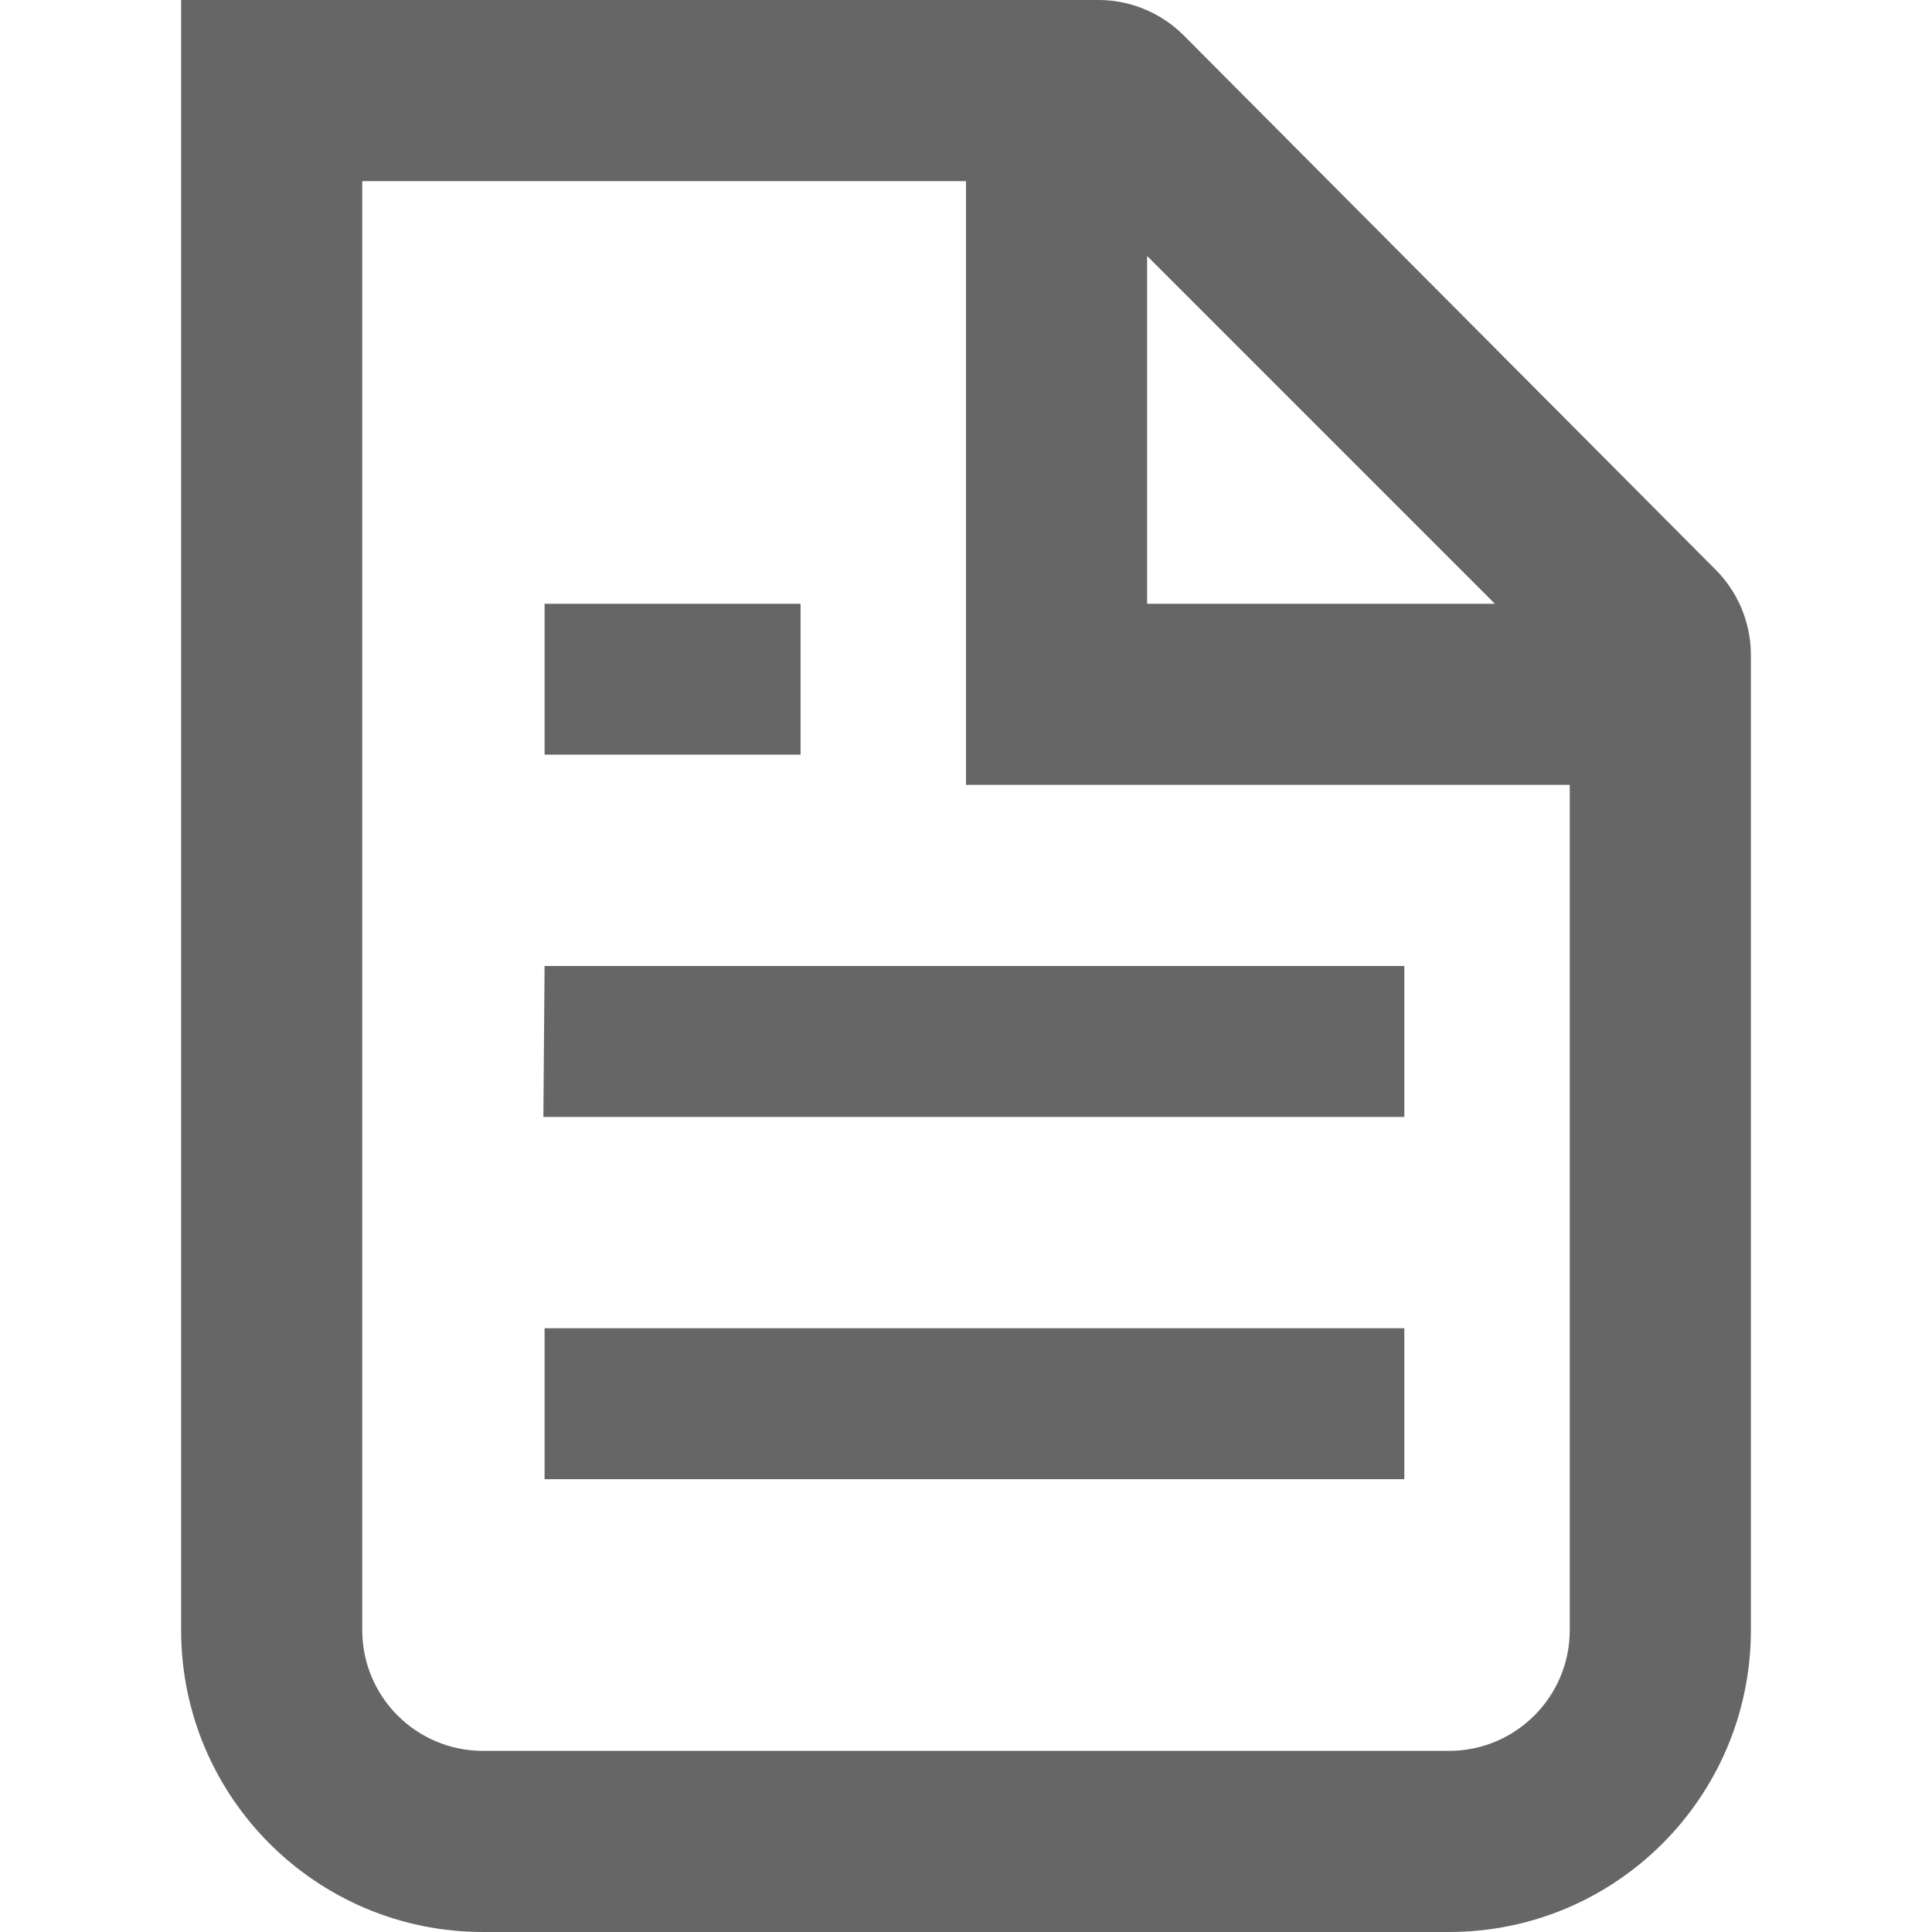
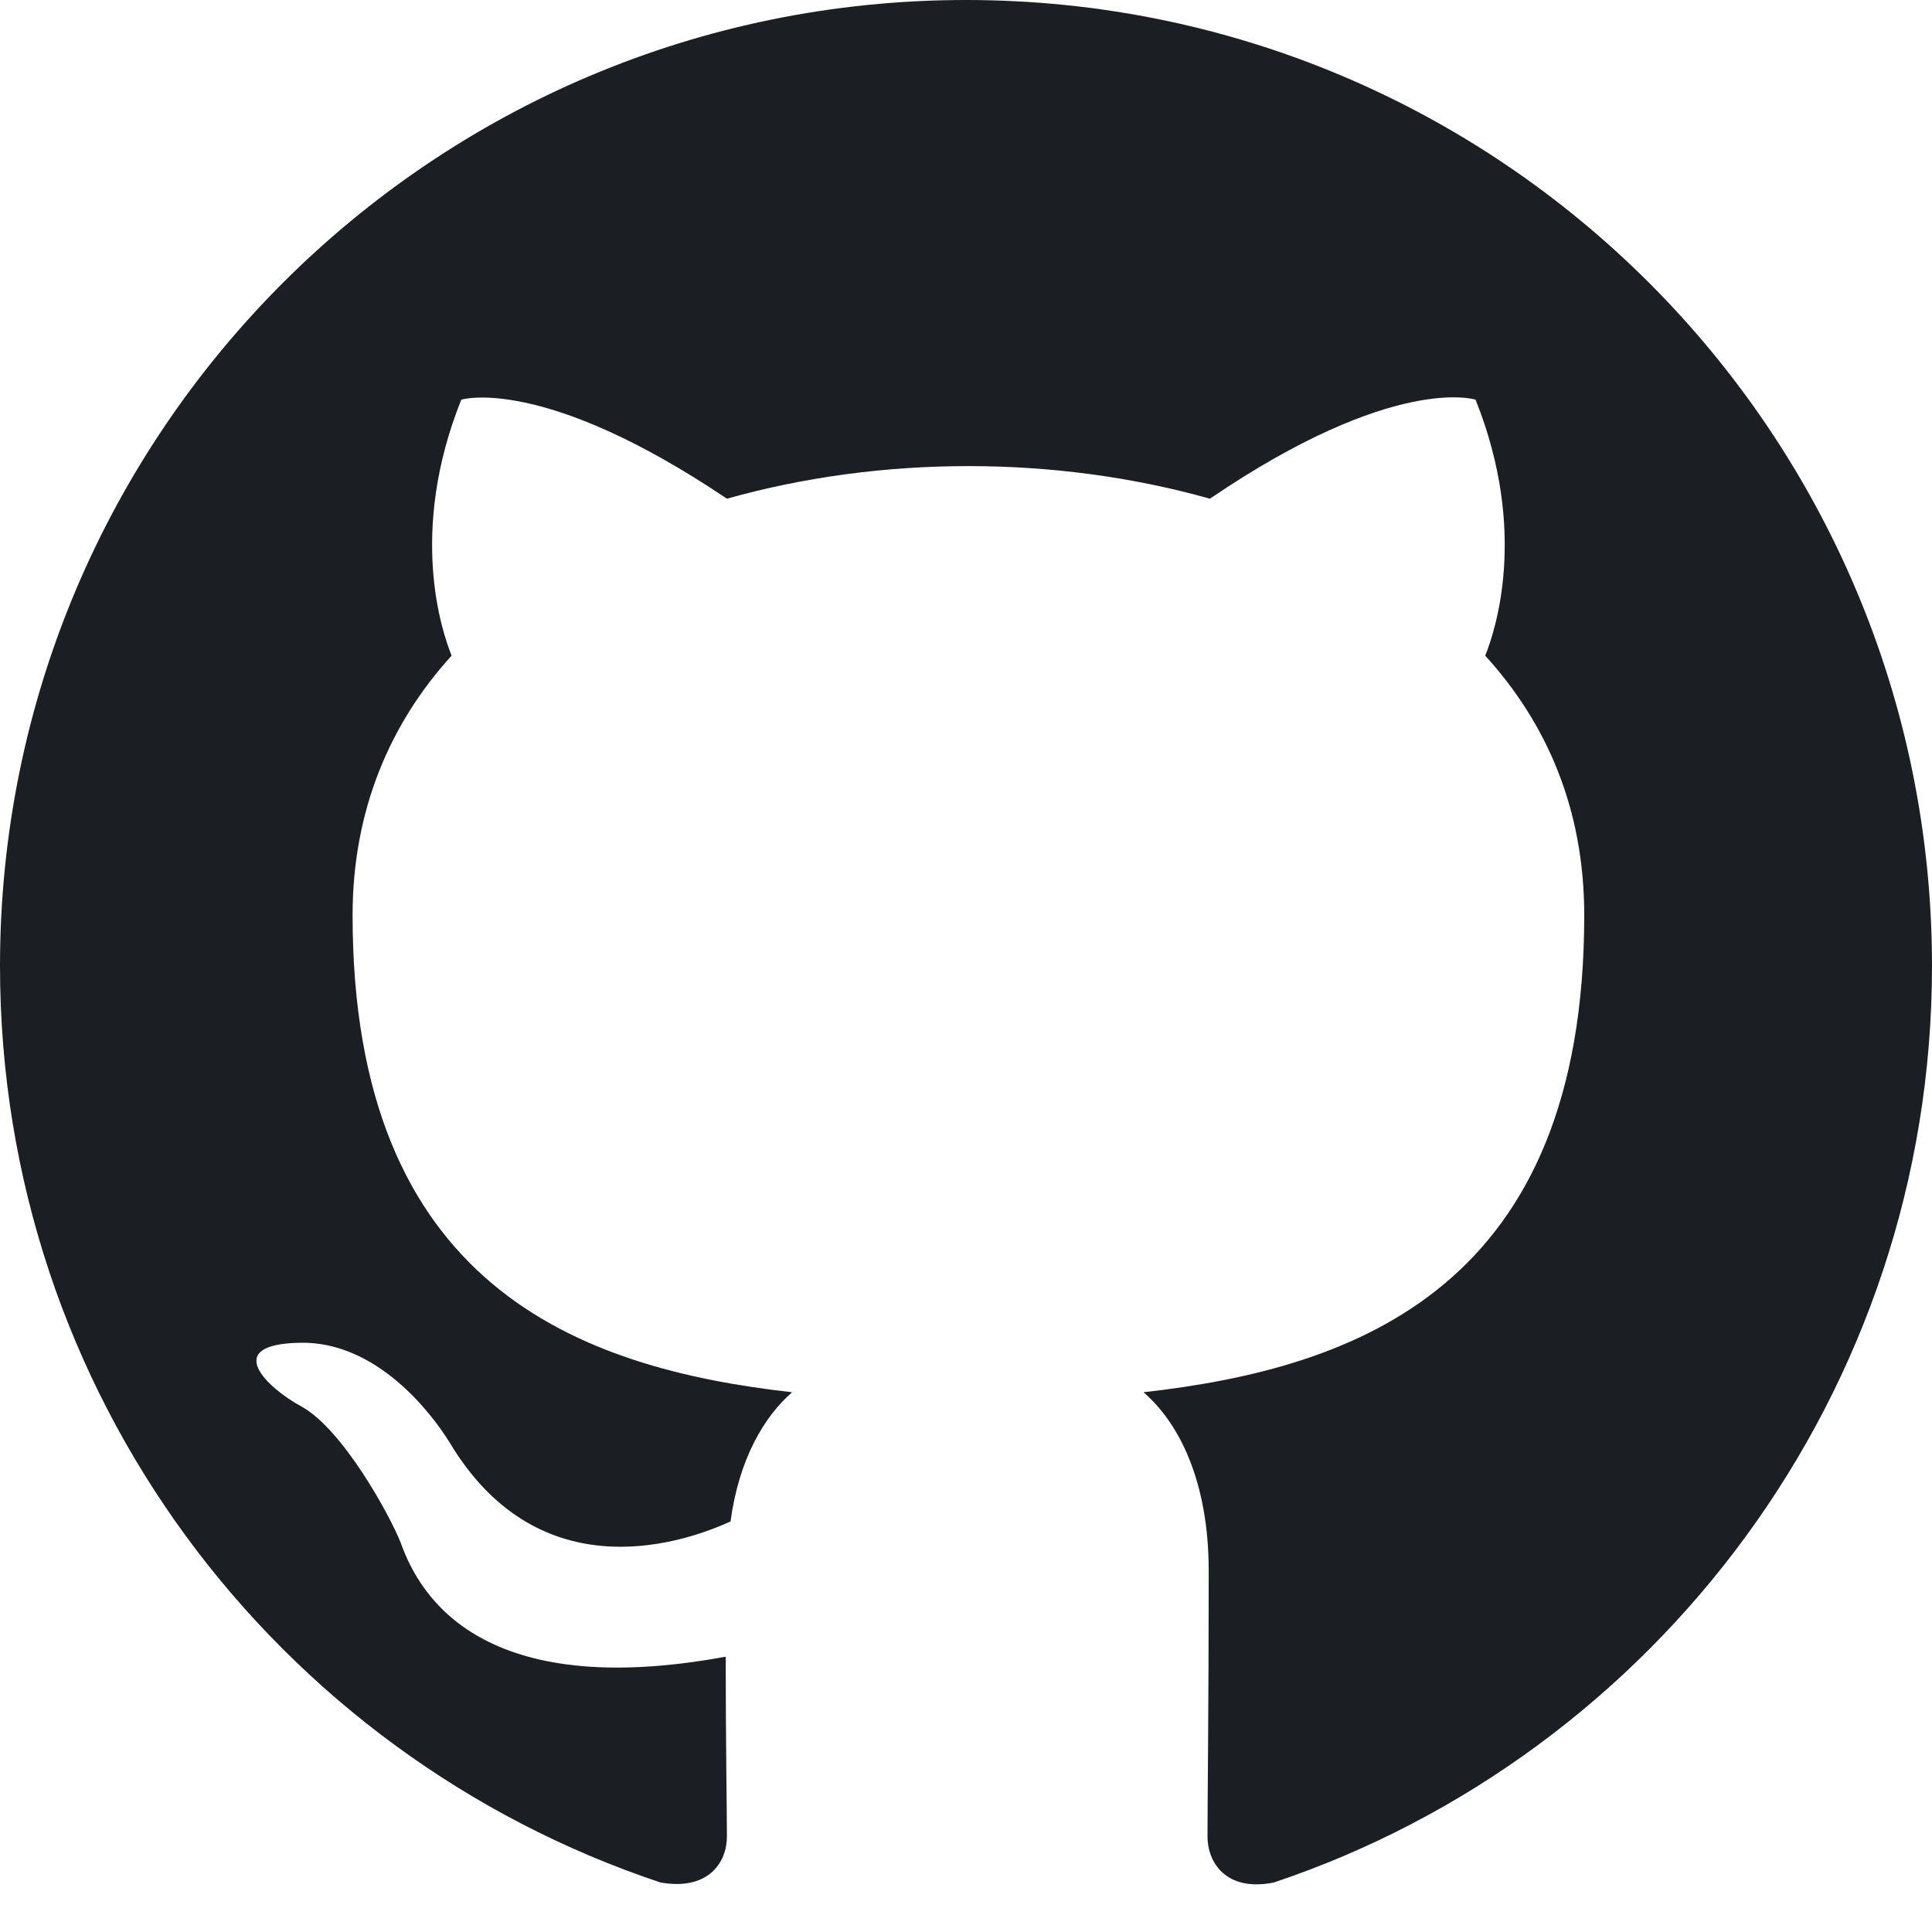
- <svg xmlns="http://www.w3.org/2000/svg" fill="none" viewBox="0 0 16 16">
-   <path d="M14.5 13.5V5.41a1 1 0 0 0-.3-.7L9.8.29A1 1 0 0 0 9.08 0H1.5v13.5A2.5 2.5 0 0 0 4 16h8a2.5 2.5 0 0 0 2.5-2.5m-1.5 0v-7H8v-5H3v12a1 1 0 0 0 1 1h8a1 1 0 0 0 1-1M9.5 5V2.12L12.38 5zM5.13 5h-.62v1.25h2.12V5zm-.62 3h7.12v1.25H4.5zm.62 3h-.62v1.25h7.12V11z" clip-rule="evenodd" fill="#666" fill-rule="evenodd" />
+ <svg xmlns="http://www.w3.org/2000/svg" width="1024" height="1024" viewBox="0 0 1024 1024" fill="none">
+   <path fill-rule="evenodd" clip-rule="evenodd" d="M8 0C3.58 0 0 3.58 0 8C0 11.54 2.29 14.53 5.47 15.59C5.87 15.66 6.02 15.42 6.02 15.21C6.02 15.02 6.01 14.39 6.01 13.72C4 14.09 3.48 13.23 3.32 12.78C3.23 12.55 2.84 11.84 2.5 11.65C2.22 11.5 1.82 11.13 2.49 11.12C3.12 11.11 3.57 11.7 3.72 11.94C4.44 13.15 5.59 12.81 6.05 12.6C6.12 12.08 6.33 11.73 6.56 11.53C4.78 11.33 2.92 10.64 2.92 7.58C2.92 6.71 3.23 5.99 3.74 5.43C3.66 5.23 3.38 4.41 3.82 3.31C3.82 3.31 4.49 3.1 6.02 4.13C6.66 3.95 7.34 3.86 8.02 3.86C8.7 3.86 9.38 3.95 10.02 4.13C11.55 3.09 12.22 3.31 12.22 3.31C12.66 4.41 12.38 5.23 12.3 5.43C12.81 5.99 13.12 6.7 13.12 7.58C13.12 10.65 11.25 11.33 9.47 11.53C9.76 11.78 10.01 12.26 10.01 13.01C10.01 14.08 10 14.94 10 15.21C10 15.42 10.15 15.67 10.55 15.59C13.71 14.53 16 11.53 16 8C16 3.58 12.42 0 8 0Z" transform="scale(64)" fill="#1B1F23" />
</svg>
